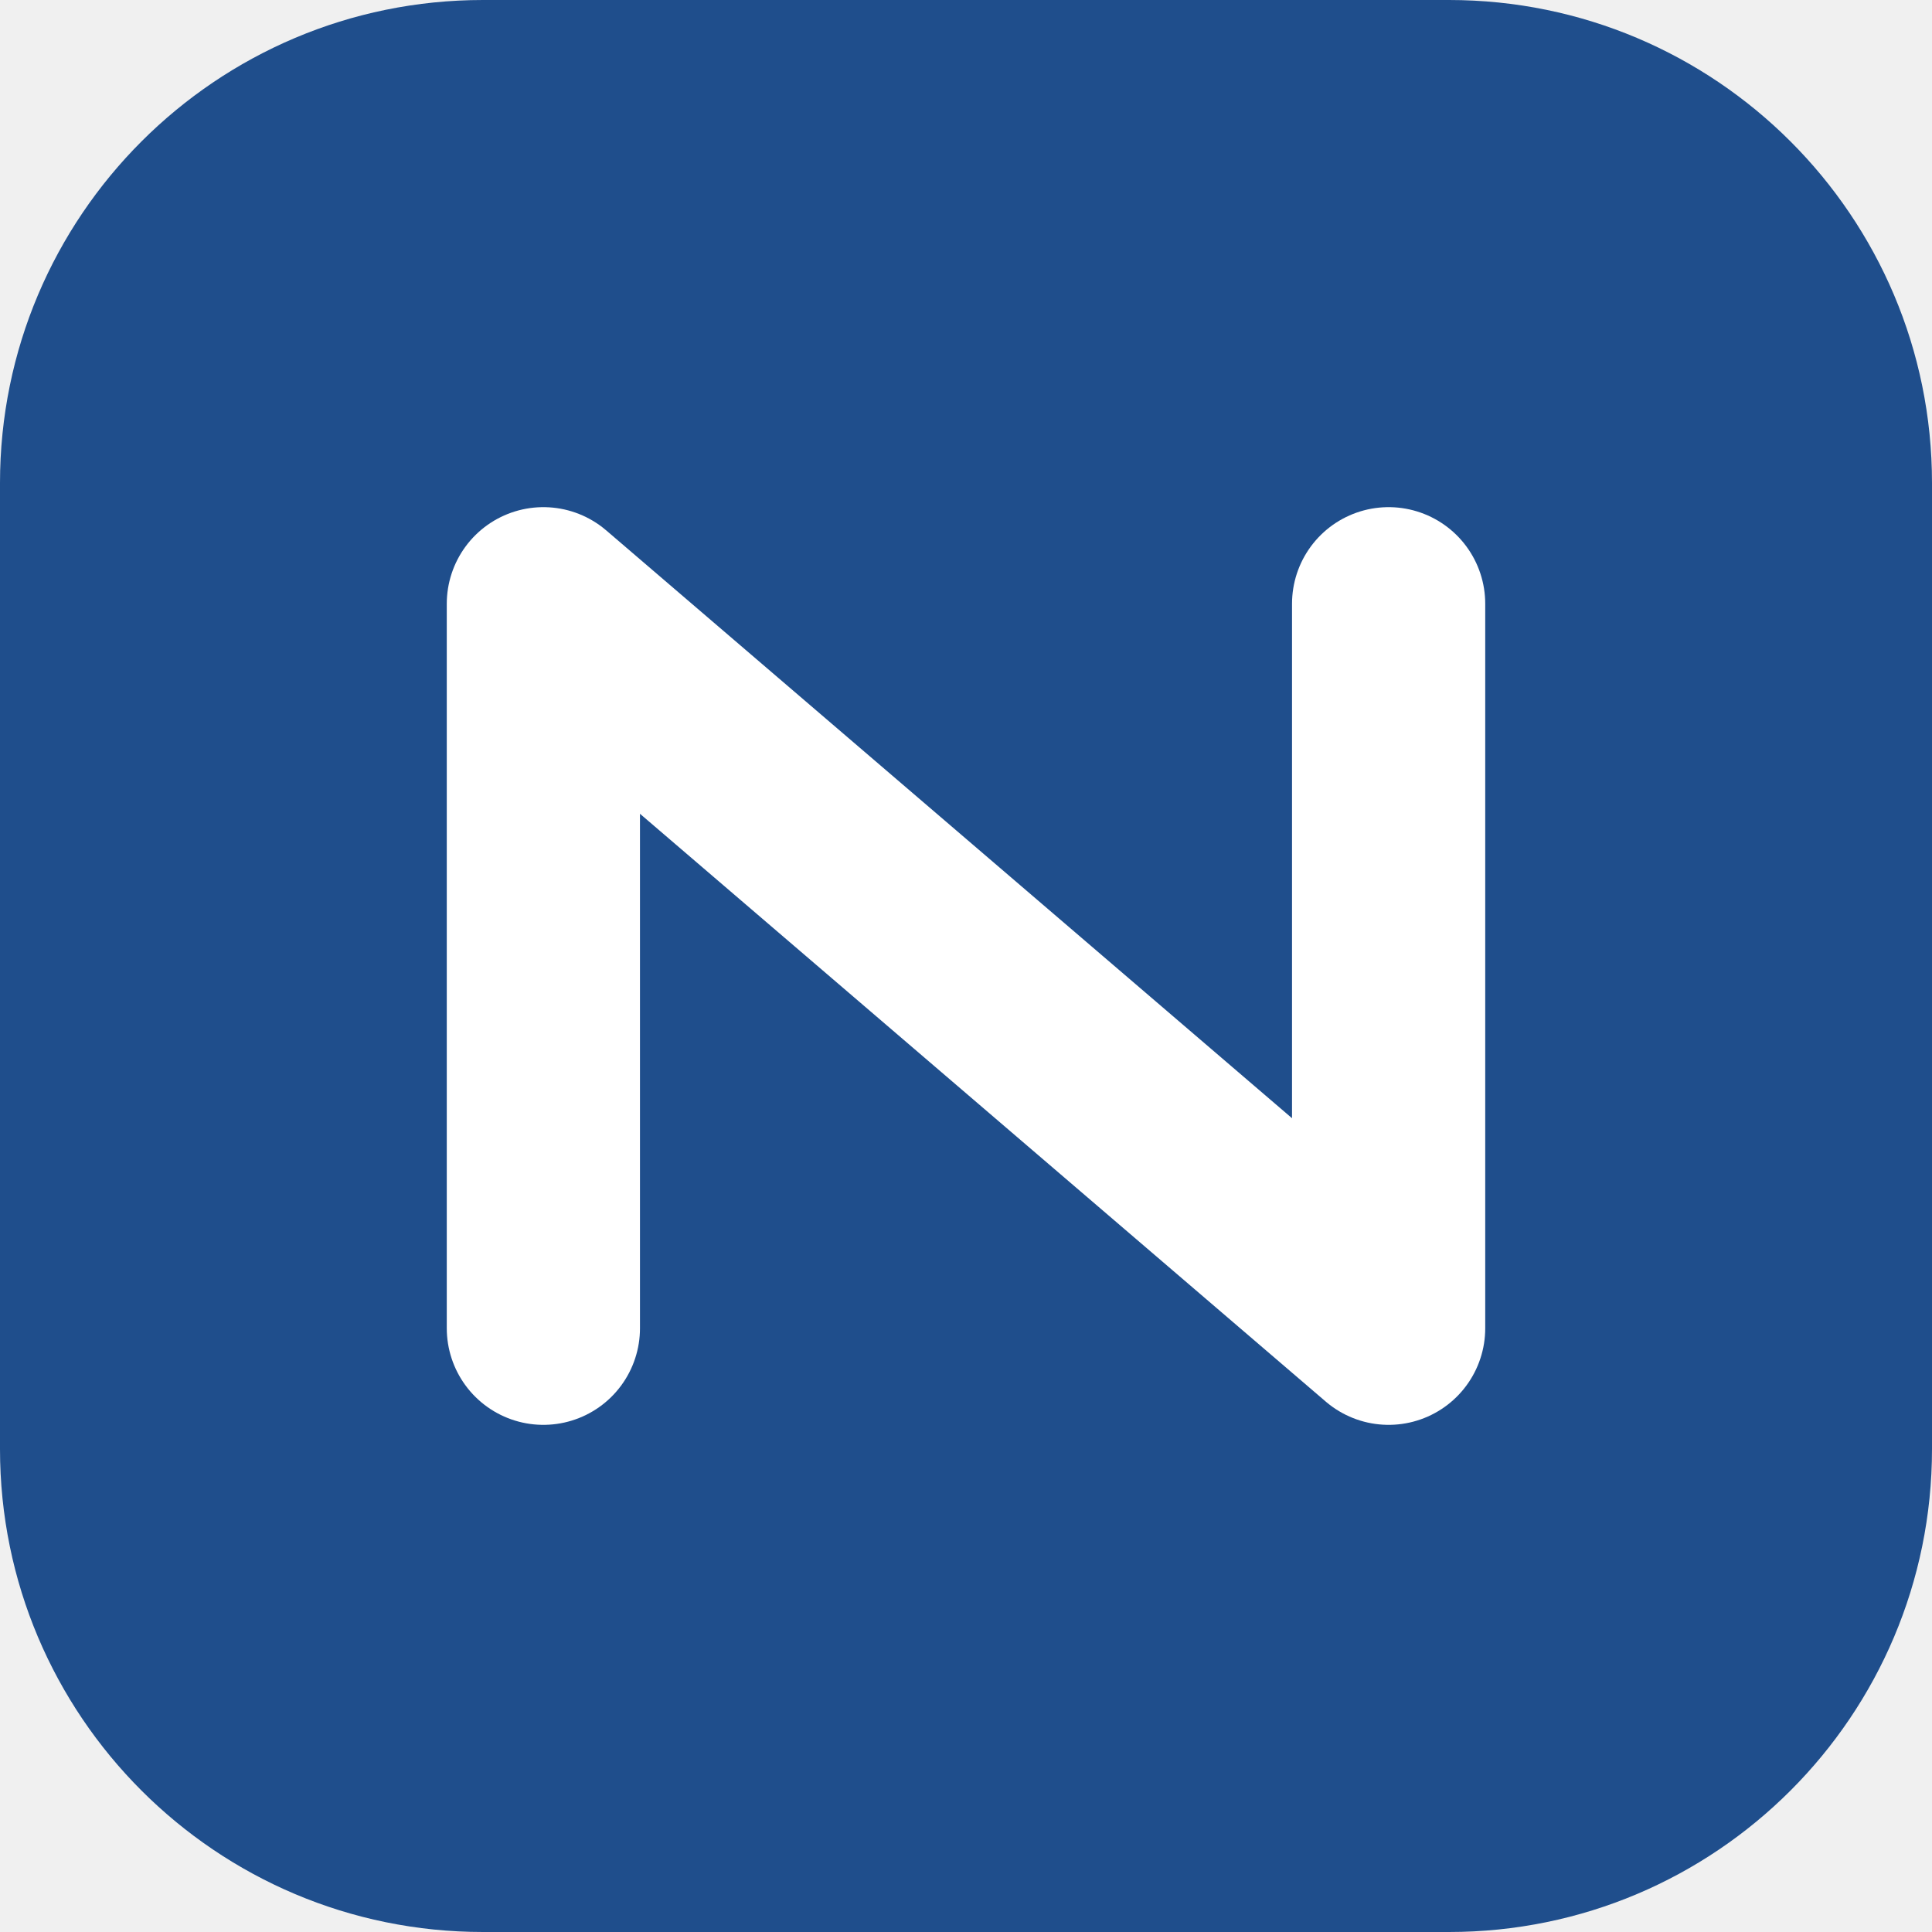
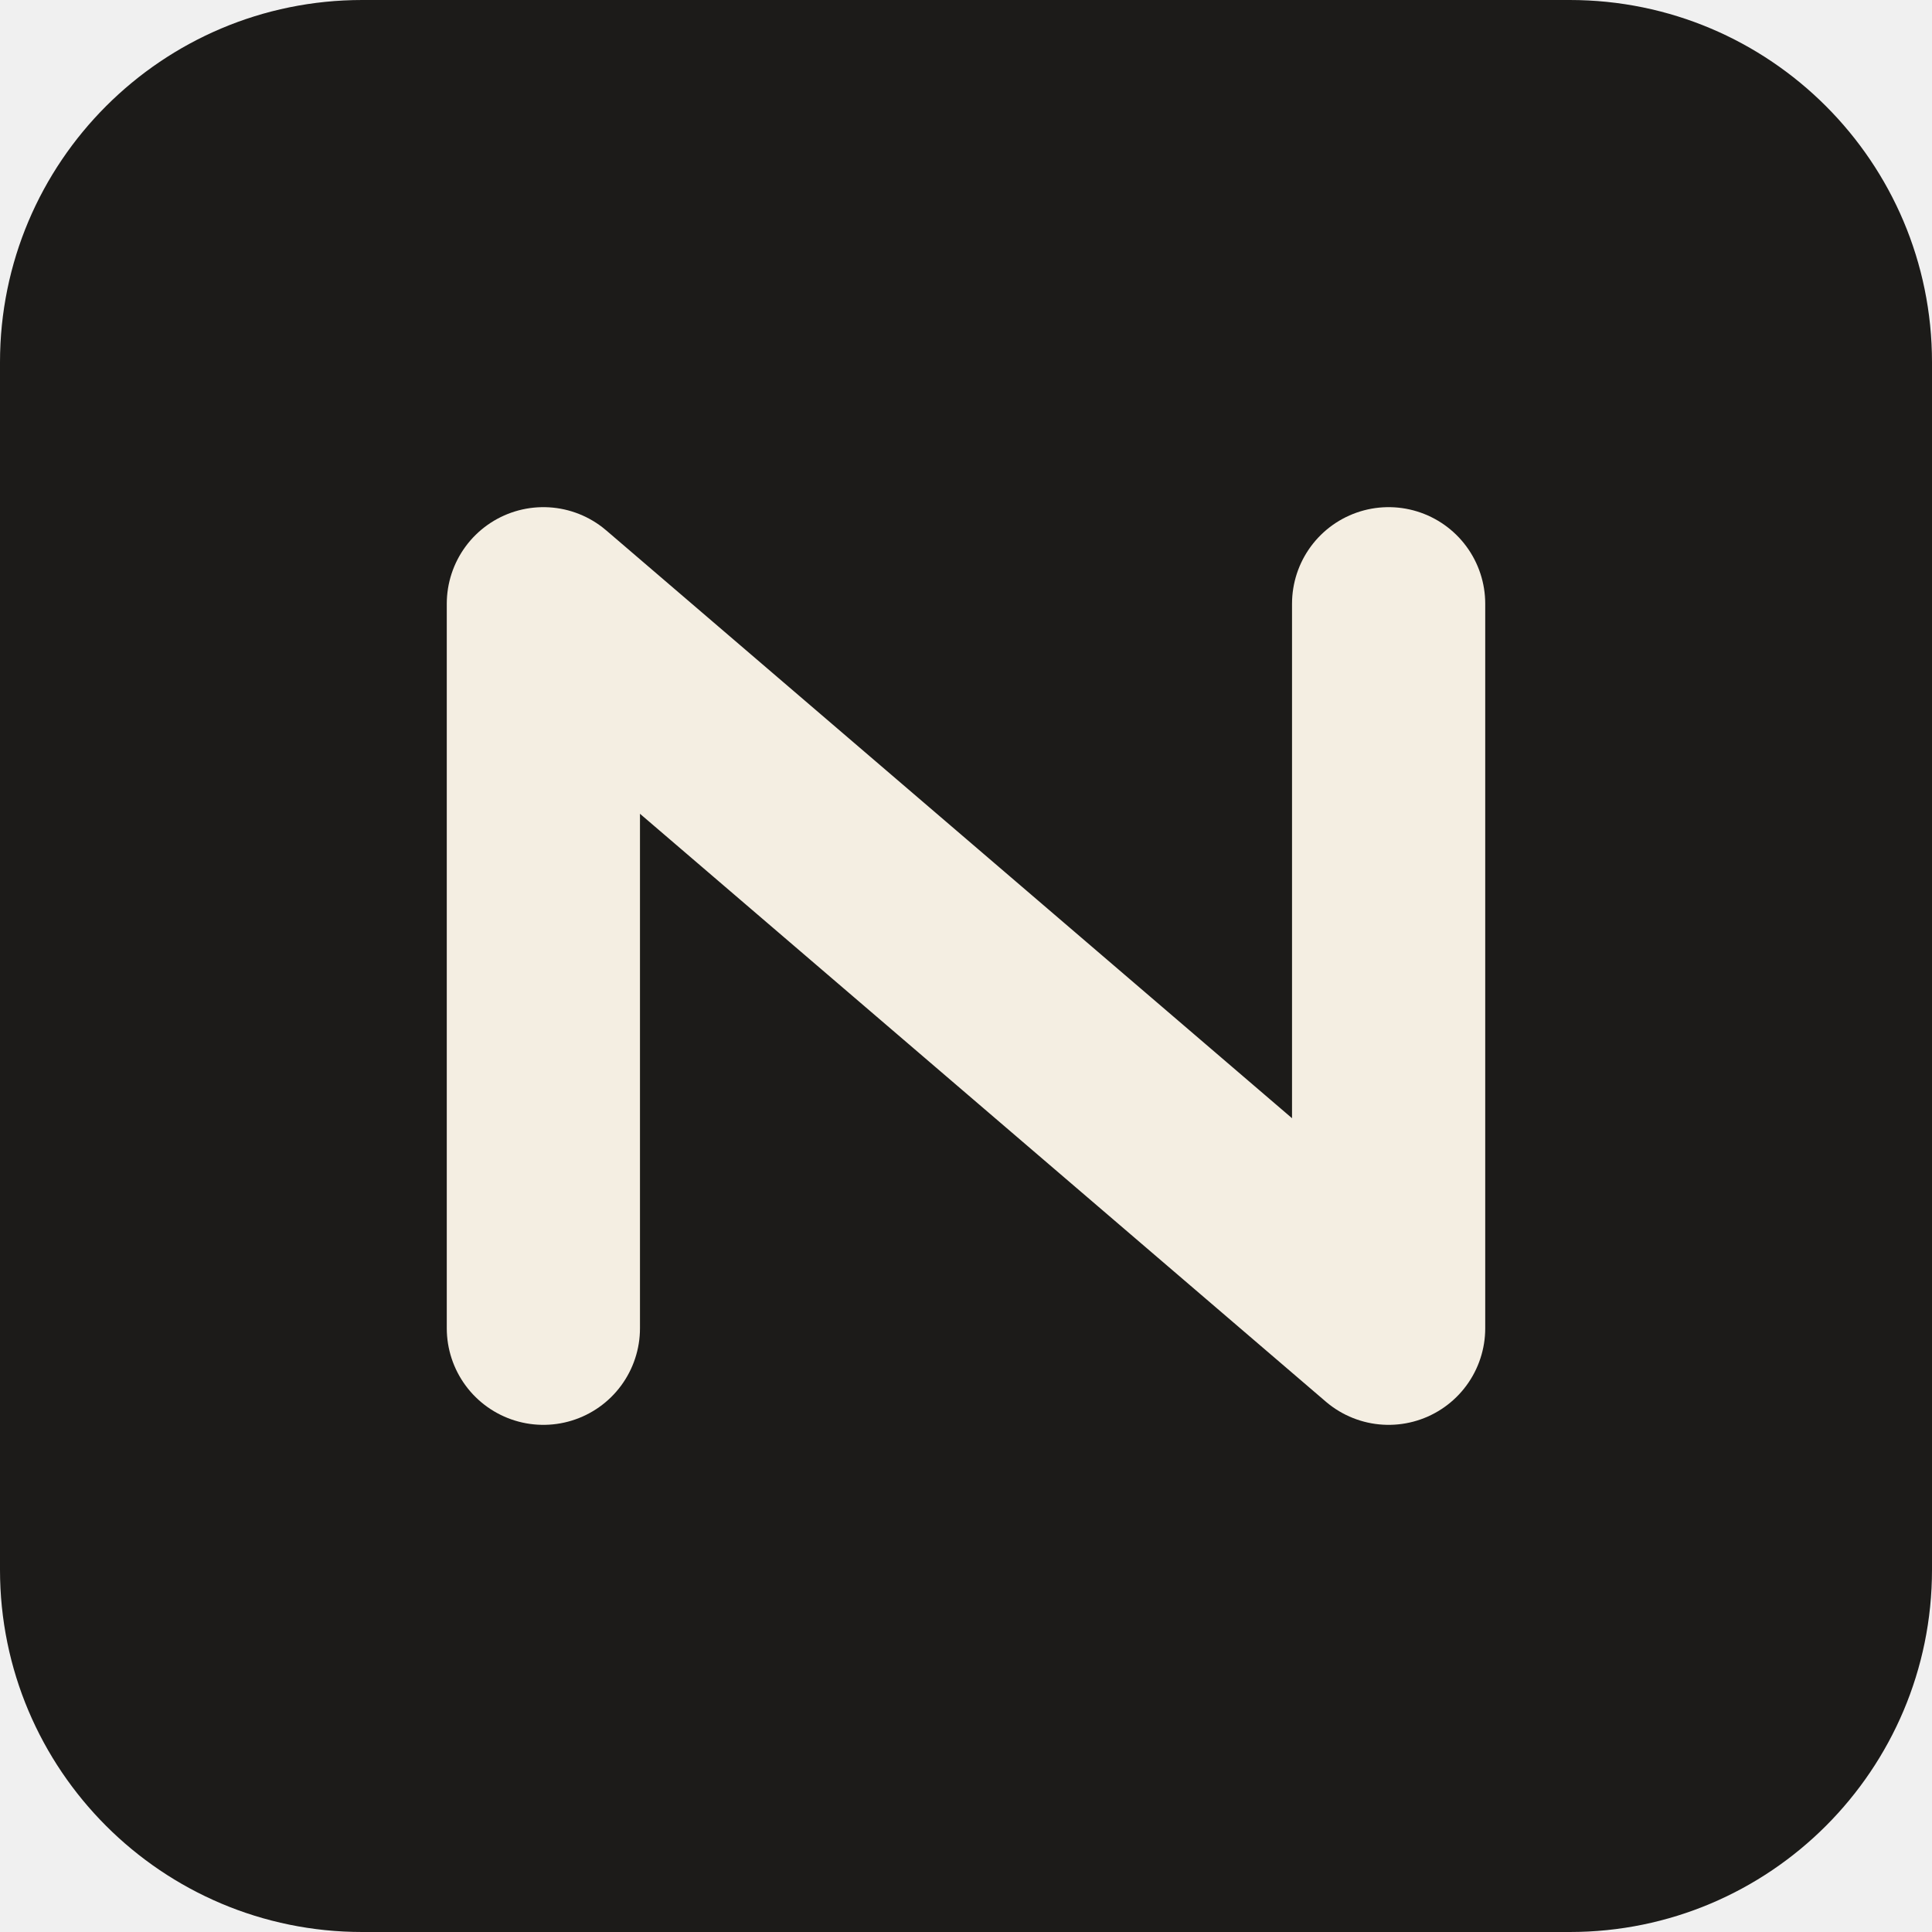
<svg xmlns="http://www.w3.org/2000/svg" viewBox="0 0 32 32">
-   <rect width="32" height="32" rx="8" fill="#1f4e8c" />
-   <path d="M9 22V10l14 12V10" fill="none" stroke="#fff" stroke-width="3.2" stroke-linecap="round" stroke-linejoin="round" />
+   <rect width="32" height="32" rx="6" fill="#1c1b19" />
+   <path d="M9 22V10l14 12V10" fill="none" stroke="#f4eee2" stroke-width="3.2" stroke-linecap="round" stroke-linejoin="round" />
</svg>
